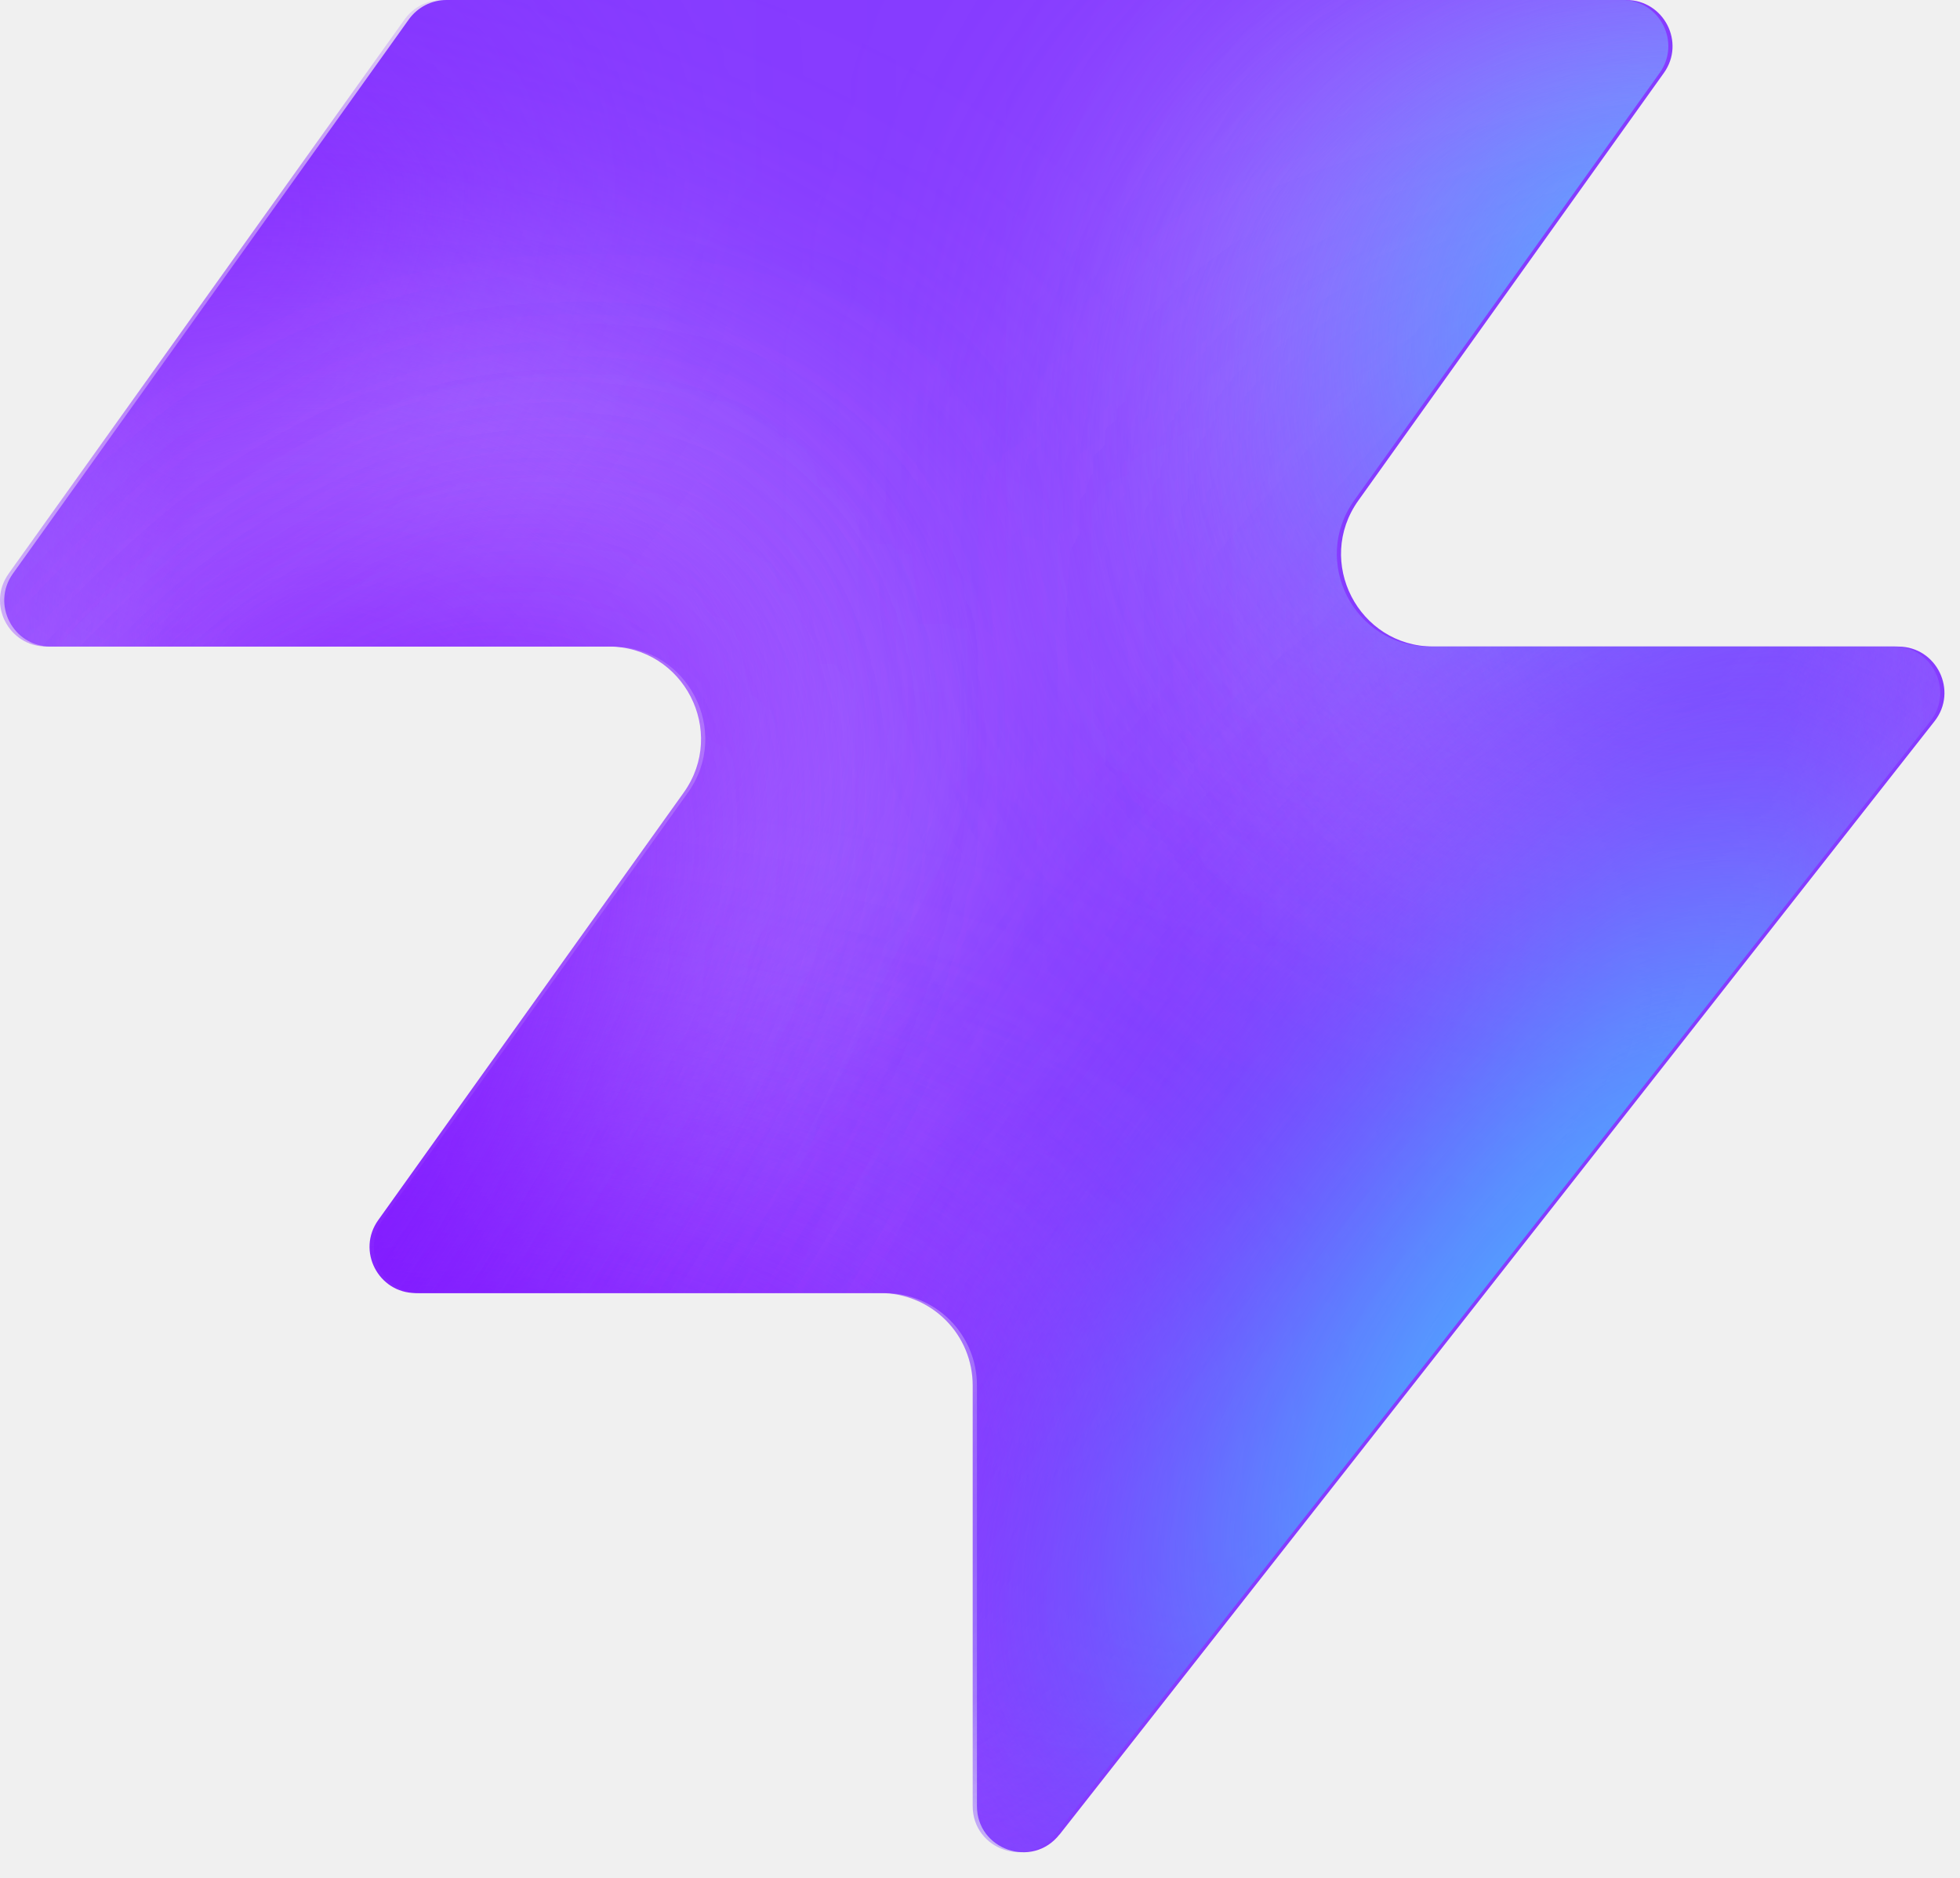
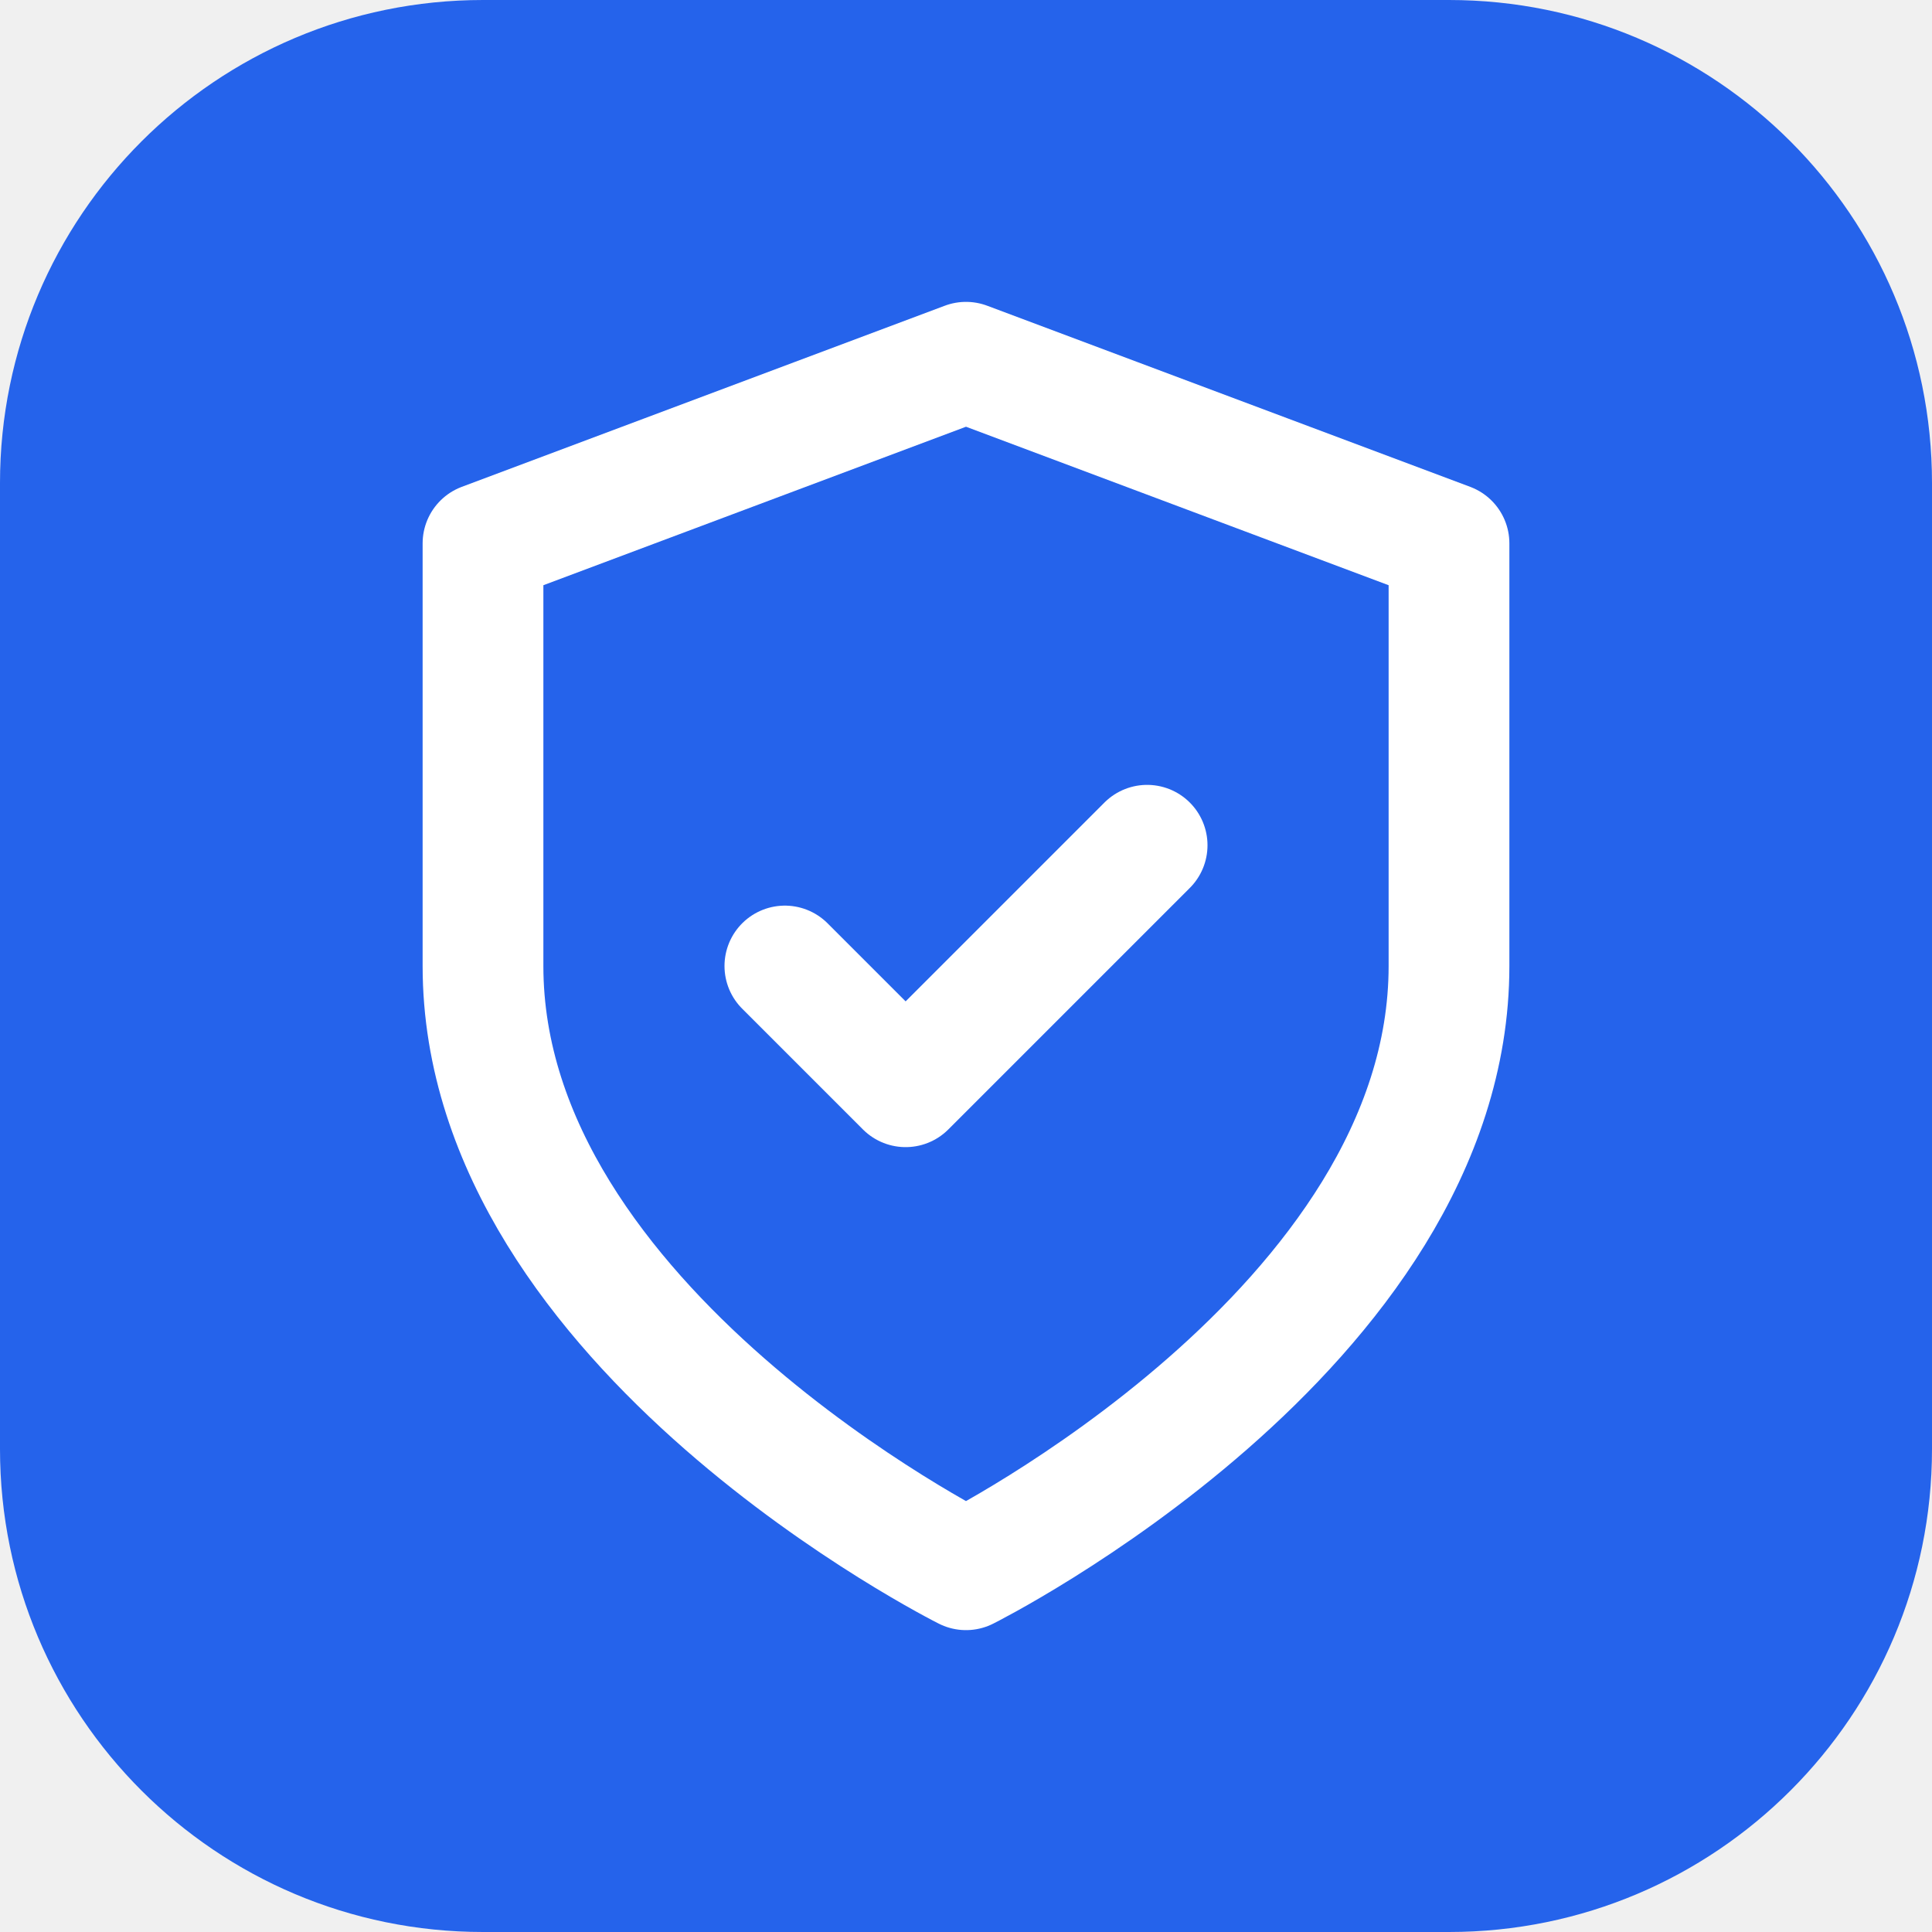
- <svg xmlns="http://www.w3.org/2000/svg" width="48" height="46" fill="none" viewBox="0 0 48 46">
-   <path fill="#863bff" d="M25.946 44.938c-.664.845-2.021.375-2.021-.698V33.937a2.26 2.26 0 0 0-2.262-2.262H10.287c-.92 0-1.456-1.04-.92-1.788l7.48-10.471c1.07-1.497 0-3.578-1.842-3.578H1.237c-.92 0-1.456-1.04-.92-1.788L10.013.474c.214-.297.556-.474.92-.474h28.894c.92 0 1.456 1.04.92 1.788l-7.48 10.471c-1.07 1.498 0 3.579 1.842 3.579h11.377c.943 0 1.473 1.088.89 1.83L25.947 44.94z" style="fill:#863bff;fill:color(display-p3 .525 .23 1);fill-opacity:1" />
-   <mask id="a" width="48" height="46" x="0" y="0" maskUnits="userSpaceOnUse" style="mask-type:alpha">
-     <path fill="#000" d="M25.842 44.938c-.664.844-2.021.375-2.021-.698V33.937a2.26 2.26 0 0 0-2.262-2.262H10.183c-.92 0-1.456-1.04-.92-1.788l7.48-10.471c1.07-1.498 0-3.579-1.842-3.579H1.133c-.92 0-1.456-1.04-.92-1.787L9.91.473c.214-.297.556-.474.92-.474h28.894c.92 0 1.456 1.04.92 1.788l-7.48 10.471c-1.07 1.498 0 3.578 1.842 3.578h11.377c.943 0 1.473 1.088.89 1.832L25.843 44.94z" style="fill:#000;fill-opacity:1" />
-   </mask>
-   <g mask="url(#a)">
-     <g filter="url(#b)">
-       <ellipse cx="5.508" cy="14.704" fill="#ede6ff" rx="5.508" ry="14.704" style="fill:#ede6ff;fill:color(display-p3 .927 .903 1);fill-opacity:1" transform="matrix(.00324 1 1 -.00324 -4.47 31.516)" />
-     </g>
-     <g filter="url(#c)">
-       <ellipse cx="10.399" cy="29.851" fill="#ede6ff" rx="10.399" ry="29.851" style="fill:#ede6ff;fill:color(display-p3 .927 .903 1);fill-opacity:1" transform="matrix(.00324 1 1 -.00324 -39.328 7.883)" />
-     </g>
-     <g filter="url(#d)">
-       <ellipse cx="5.508" cy="30.487" fill="#7e14ff" rx="5.508" ry="30.487" style="fill:#7e14ff;fill:color(display-p3 .492 .077 1);fill-opacity:1" transform="rotate(89.814 -25.913 -14.639)scale(1 -1)" />
-     </g>
-     <g filter="url(#e)">
-       <ellipse cx="5.508" cy="30.599" fill="#7e14ff" rx="5.508" ry="30.599" style="fill:#7e14ff;fill:color(display-p3 .492 .077 1);fill-opacity:1" transform="rotate(89.814 -32.644 -3.334)scale(1 -1)" />
-     </g>
-     <g filter="url(#f)">
-       <ellipse cx="5.508" cy="30.599" fill="#7e14ff" rx="5.508" ry="30.599" style="fill:#7e14ff;fill:color(display-p3 .492 .077 1);fill-opacity:1" transform="matrix(.00324 1 1 -.00324 -34.34 30.47)" />
-     </g>
-     <g filter="url(#g)">
-       <ellipse cx="14.072" cy="22.078" fill="#ede6ff" rx="14.072" ry="22.078" style="fill:#ede6ff;fill:color(display-p3 .927 .903 1);fill-opacity:1" transform="rotate(93.35 24.506 48.493)scale(-1 1)" />
-     </g>
-     <g filter="url(#h)">
-       <ellipse cx="3.47" cy="21.501" fill="#7e14ff" rx="3.47" ry="21.501" style="fill:#7e14ff;fill:color(display-p3 .492 .077 1);fill-opacity:1" transform="rotate(89.009 28.708 47.59)scale(-1 1)" />
-     </g>
-     <g filter="url(#i)">
-       <ellipse cx="3.47" cy="21.501" fill="#7e14ff" rx="3.47" ry="21.501" style="fill:#7e14ff;fill:color(display-p3 .492 .077 1);fill-opacity:1" transform="rotate(89.009 28.708 47.59)scale(-1 1)" />
-     </g>
-     <g filter="url(#j)">
-       <ellipse cx=".387" cy="8.972" fill="#7e14ff" rx="4.407" ry="29.108" style="fill:#7e14ff;fill:color(display-p3 .492 .077 1);fill-opacity:1" transform="rotate(39.51 .387 8.972)" />
-     </g>
-     <g filter="url(#k)">
-       <ellipse cx="47.523" cy="-6.092" fill="#7e14ff" rx="4.407" ry="29.108" style="fill:#7e14ff;fill:color(display-p3 .492 .077 1);fill-opacity:1" transform="rotate(37.892 47.523 -6.092)" />
-     </g>
-     <g filter="url(#l)">
-       <ellipse cx="41.412" cy="6.333" fill="#47bfff" rx="5.971" ry="9.665" style="fill:#47bfff;fill:color(display-p3 .28 .748 1);fill-opacity:1" transform="rotate(37.892 41.412 6.333)" />
-     </g>
-     <g filter="url(#m)">
-       <ellipse cx="-1.879" cy="38.332" fill="#7e14ff" rx="4.407" ry="29.108" style="fill:#7e14ff;fill:color(display-p3 .492 .077 1);fill-opacity:1" transform="rotate(37.892 -1.88 38.332)" />
-     </g>
-     <g filter="url(#n)">
-       <ellipse cx="-1.879" cy="38.332" fill="#7e14ff" rx="4.407" ry="29.108" style="fill:#7e14ff;fill:color(display-p3 .492 .077 1);fill-opacity:1" transform="rotate(37.892 -1.88 38.332)" />
-     </g>
-     <g filter="url(#o)">
-       <ellipse cx="35.651" cy="29.907" fill="#7e14ff" rx="4.407" ry="29.108" style="fill:#7e14ff;fill:color(display-p3 .492 .077 1);fill-opacity:1" transform="rotate(37.892 35.651 29.907)" />
-     </g>
-     <g filter="url(#p)">
-       <ellipse cx="38.418" cy="32.4" fill="#47bfff" rx="5.971" ry="15.297" style="fill:#47bfff;fill:color(display-p3 .28 .748 1);fill-opacity:1" transform="rotate(37.892 38.418 32.4)" />
-     </g>
+ <svg xmlns="http://www.w3.org/2000/svg" viewBox="0 0 32 32" width="32" height="32">
+   <rect width="32" height="32" rx="8" fill="#2563eb" />
+   <g transform="translate(4 4)" fill="none" stroke="#ffffff" stroke-width="2" stroke-linecap="round" stroke-linejoin="round">
+     <path d="M12 22s8-4 8-10V5l-8-3-8 3v7c0 6 8 10 8 10Z" />
+     <path d="m9 12 2 2 4-4" />
  </g>
-   <defs>
-     <filter id="b" width="60.045" height="41.654" x="-19.77" y="16.149" color-interpolation-filters="sRGB" filterUnits="userSpaceOnUse">
-       <feFlood flood-opacity="0" result="BackgroundImageFix" />
-       <feBlend in="SourceGraphic" in2="BackgroundImageFix" result="shape" />
-       <feGaussianBlur result="effect1_foregroundBlur_2002_17158" stdDeviation="7.659" />
-     </filter>
-     <filter id="c" width="90.34" height="51.437" x="-54.613" y="-7.533" color-interpolation-filters="sRGB" filterUnits="userSpaceOnUse">
-       <feFlood flood-opacity="0" result="BackgroundImageFix" />
-       <feBlend in="SourceGraphic" in2="BackgroundImageFix" result="shape" />
-       <feGaussianBlur result="effect1_foregroundBlur_2002_17158" stdDeviation="7.659" />
-     </filter>
-     <filter id="d" width="79.355" height="29.4" x="-49.64" y="2.03" color-interpolation-filters="sRGB" filterUnits="userSpaceOnUse">
-       <feFlood flood-opacity="0" result="BackgroundImageFix" />
-       <feBlend in="SourceGraphic" in2="BackgroundImageFix" result="shape" />
-       <feGaussianBlur result="effect1_foregroundBlur_2002_17158" stdDeviation="4.596" />
-     </filter>
-     <filter id="e" width="79.579" height="29.4" x="-45.045" y="20.029" color-interpolation-filters="sRGB" filterUnits="userSpaceOnUse">
-       <feFlood flood-opacity="0" result="BackgroundImageFix" />
-       <feBlend in="SourceGraphic" in2="BackgroundImageFix" result="shape" />
-       <feGaussianBlur result="effect1_foregroundBlur_2002_17158" stdDeviation="4.596" />
-     </filter>
-     <filter id="f" width="79.579" height="29.4" x="-43.513" y="21.178" color-interpolation-filters="sRGB" filterUnits="userSpaceOnUse">
-       <feFlood flood-opacity="0" result="BackgroundImageFix" />
-       <feBlend in="SourceGraphic" in2="BackgroundImageFix" result="shape" />
-       <feGaussianBlur result="effect1_foregroundBlur_2002_17158" stdDeviation="4.596" />
-     </filter>
-     <filter id="g" width="74.749" height="58.852" x="15.756" y="-17.901" color-interpolation-filters="sRGB" filterUnits="userSpaceOnUse">
-       <feFlood flood-opacity="0" result="BackgroundImageFix" />
-       <feBlend in="SourceGraphic" in2="BackgroundImageFix" result="shape" />
-       <feGaussianBlur result="effect1_foregroundBlur_2002_17158" stdDeviation="7.659" />
-     </filter>
-     <filter id="h" width="61.377" height="25.362" x="23.548" y="2.284" color-interpolation-filters="sRGB" filterUnits="userSpaceOnUse">
-       <feFlood flood-opacity="0" result="BackgroundImageFix" />
-       <feBlend in="SourceGraphic" in2="BackgroundImageFix" result="shape" />
-       <feGaussianBlur result="effect1_foregroundBlur_2002_17158" stdDeviation="4.596" />
-     </filter>
-     <filter id="i" width="61.377" height="25.362" x="23.548" y="2.284" color-interpolation-filters="sRGB" filterUnits="userSpaceOnUse">
-       <feFlood flood-opacity="0" result="BackgroundImageFix" />
-       <feBlend in="SourceGraphic" in2="BackgroundImageFix" result="shape" />
-       <feGaussianBlur result="effect1_foregroundBlur_2002_17158" stdDeviation="4.596" />
-     </filter>
-     <filter id="j" width="56.045" height="63.649" x="-27.636" y="-22.853" color-interpolation-filters="sRGB" filterUnits="userSpaceOnUse">
-       <feFlood flood-opacity="0" result="BackgroundImageFix" />
-       <feBlend in="SourceGraphic" in2="BackgroundImageFix" result="shape" />
-       <feGaussianBlur result="effect1_foregroundBlur_2002_17158" stdDeviation="4.596" />
-     </filter>
-     <filter id="k" width="54.814" height="64.646" x="20.116" y="-38.415" color-interpolation-filters="sRGB" filterUnits="userSpaceOnUse">
-       <feFlood flood-opacity="0" result="BackgroundImageFix" />
-       <feBlend in="SourceGraphic" in2="BackgroundImageFix" result="shape" />
-       <feGaussianBlur result="effect1_foregroundBlur_2002_17158" stdDeviation="4.596" />
-     </filter>
-     <filter id="l" width="33.541" height="35.313" x="24.641" y="-11.323" color-interpolation-filters="sRGB" filterUnits="userSpaceOnUse">
-       <feFlood flood-opacity="0" result="BackgroundImageFix" />
-       <feBlend in="SourceGraphic" in2="BackgroundImageFix" result="shape" />
-       <feGaussianBlur result="effect1_foregroundBlur_2002_17158" stdDeviation="4.596" />
-     </filter>
-     <filter id="m" width="54.814" height="64.646" x="-29.286" y="6.009" color-interpolation-filters="sRGB" filterUnits="userSpaceOnUse">
-       <feFlood flood-opacity="0" result="BackgroundImageFix" />
-       <feBlend in="SourceGraphic" in2="BackgroundImageFix" result="shape" />
-       <feGaussianBlur result="effect1_foregroundBlur_2002_17158" stdDeviation="4.596" />
-     </filter>
-     <filter id="n" width="54.814" height="64.646" x="-29.286" y="6.009" color-interpolation-filters="sRGB" filterUnits="userSpaceOnUse">
-       <feFlood flood-opacity="0" result="BackgroundImageFix" />
-       <feBlend in="SourceGraphic" in2="BackgroundImageFix" result="shape" />
-       <feGaussianBlur result="effect1_foregroundBlur_2002_17158" stdDeviation="4.596" />
-     </filter>
-     <filter id="o" width="54.814" height="64.646" x="8.244" y="-2.416" color-interpolation-filters="sRGB" filterUnits="userSpaceOnUse">
-       <feFlood flood-opacity="0" result="BackgroundImageFix" />
-       <feBlend in="SourceGraphic" in2="BackgroundImageFix" result="shape" />
-       <feGaussianBlur result="effect1_foregroundBlur_2002_17158" stdDeviation="4.596" />
-     </filter>
-     <filter id="p" width="39.409" height="43.623" x="18.713" y="10.588" color-interpolation-filters="sRGB" filterUnits="userSpaceOnUse">
-       <feFlood flood-opacity="0" result="BackgroundImageFix" />
-       <feBlend in="SourceGraphic" in2="BackgroundImageFix" result="shape" />
-       <feGaussianBlur result="effect1_foregroundBlur_2002_17158" stdDeviation="4.596" />
-     </filter>
-   </defs>
</svg>
